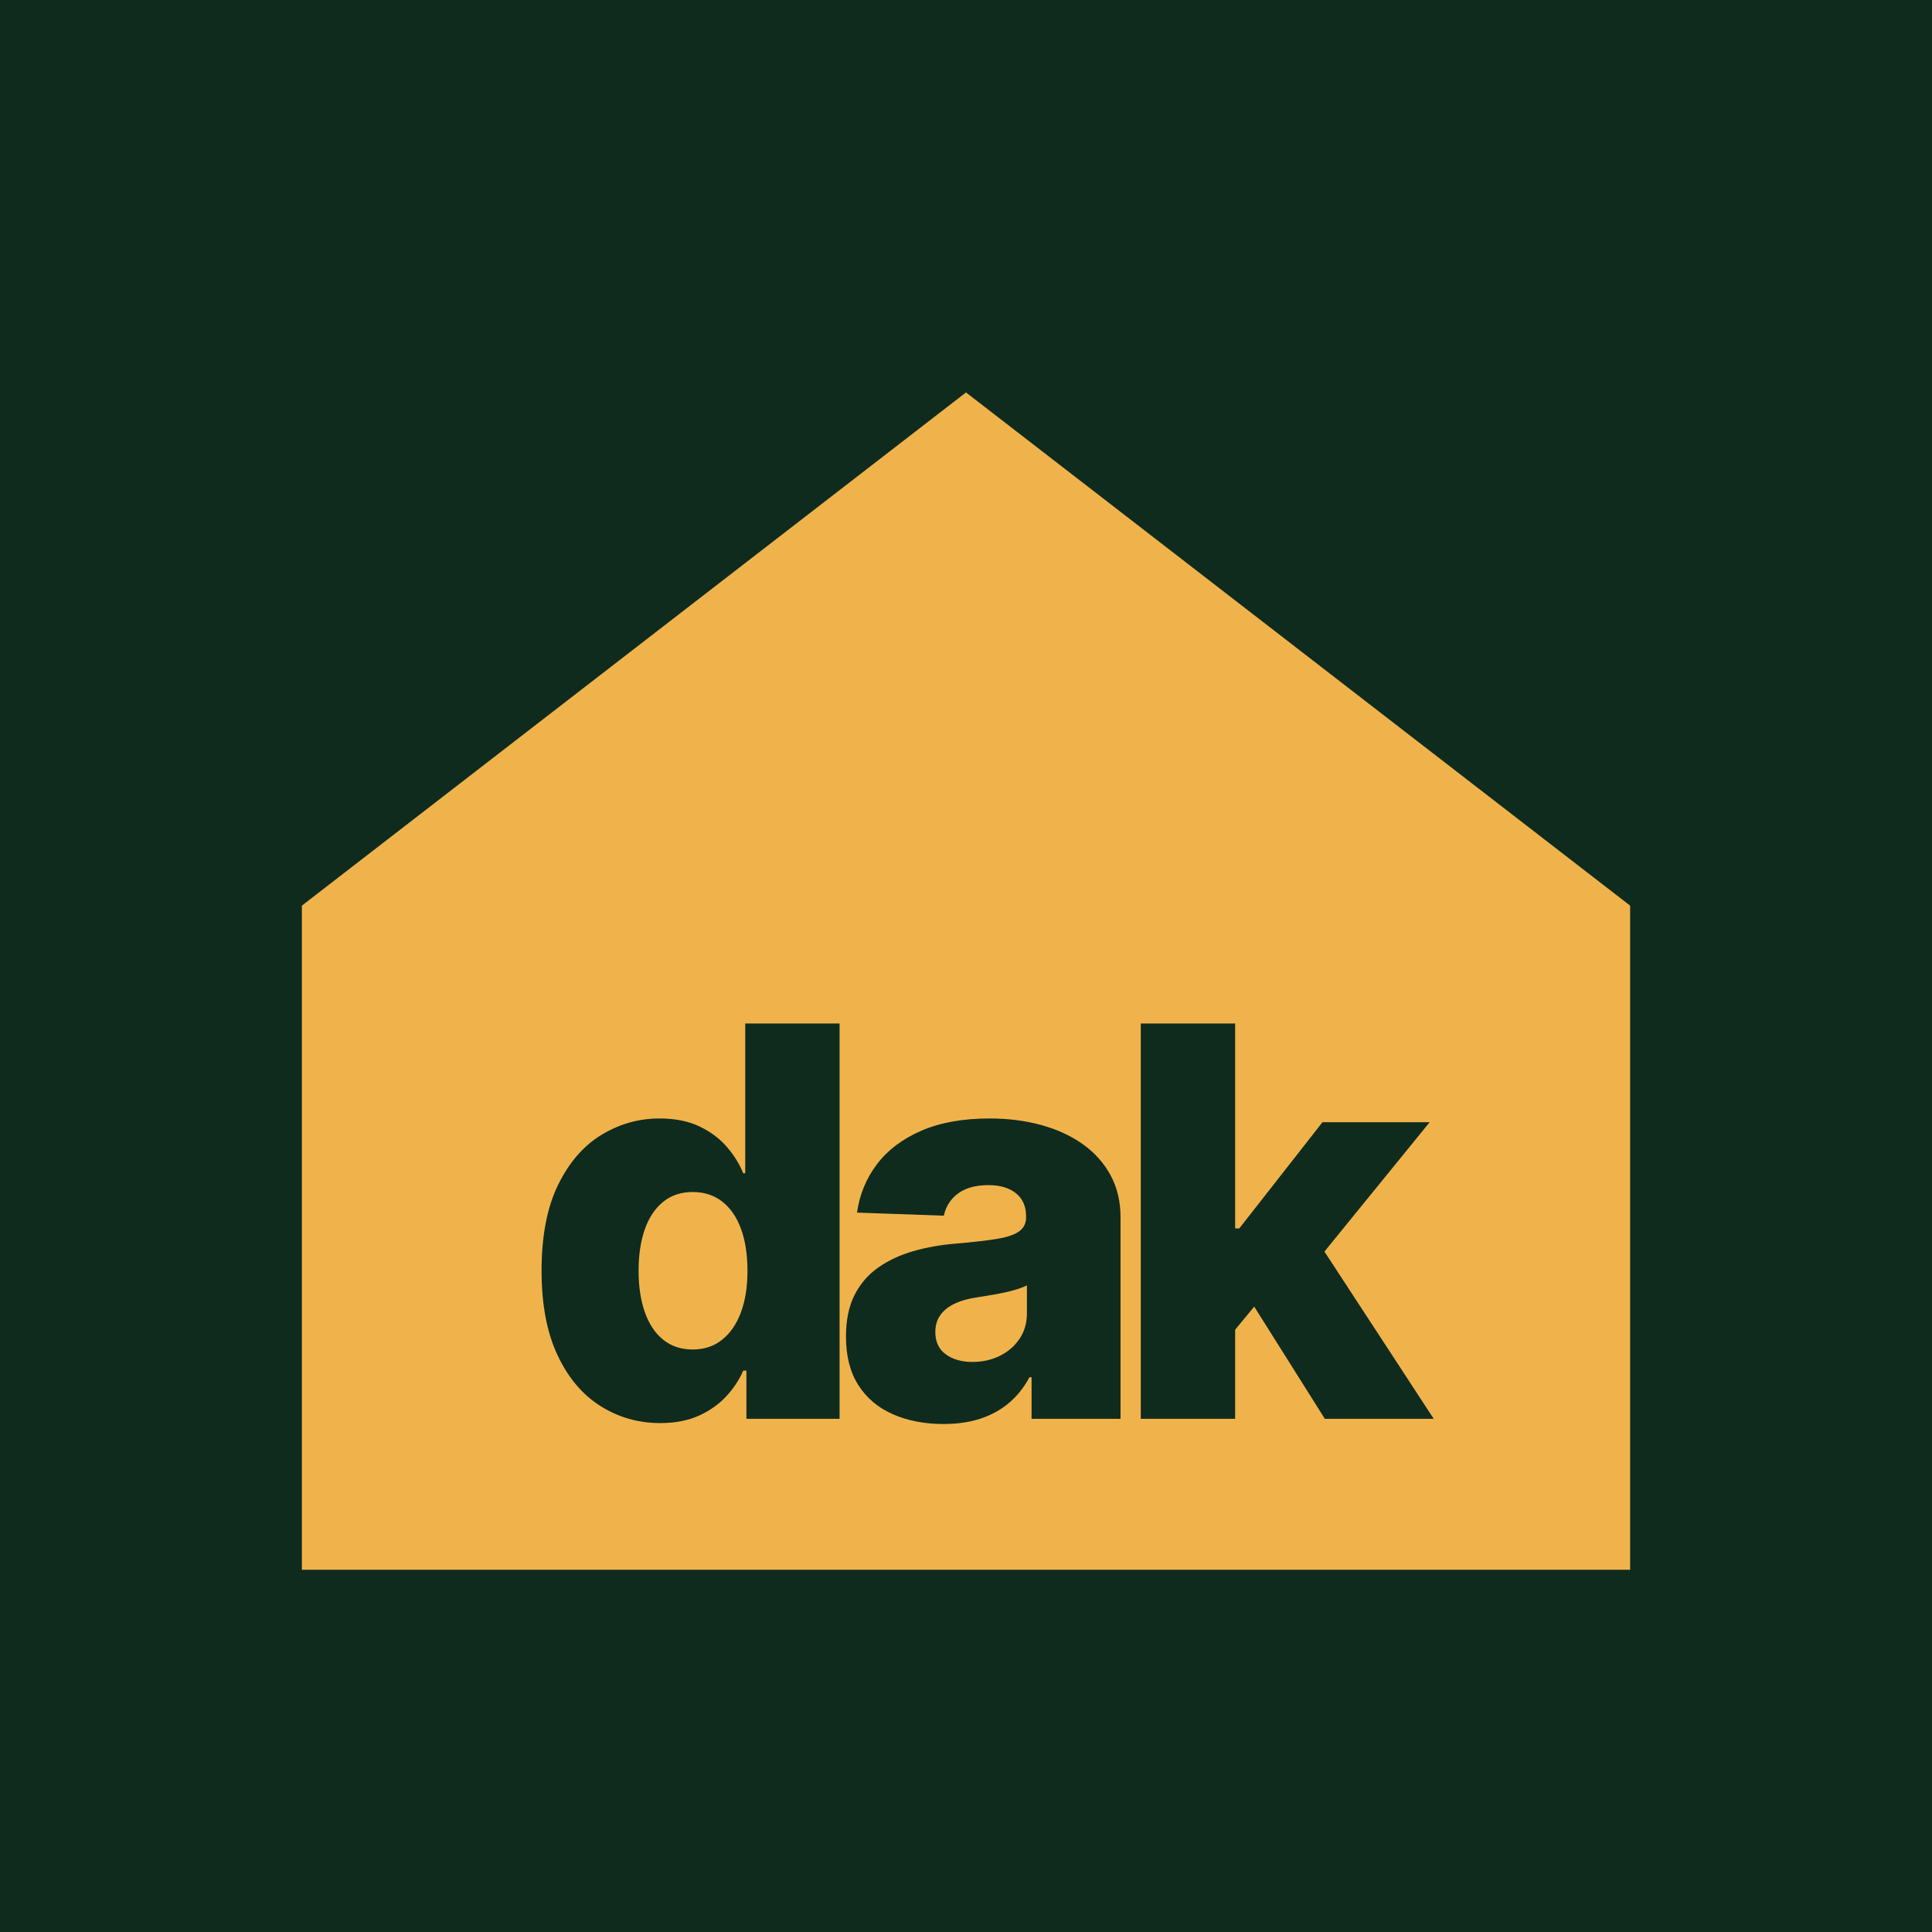
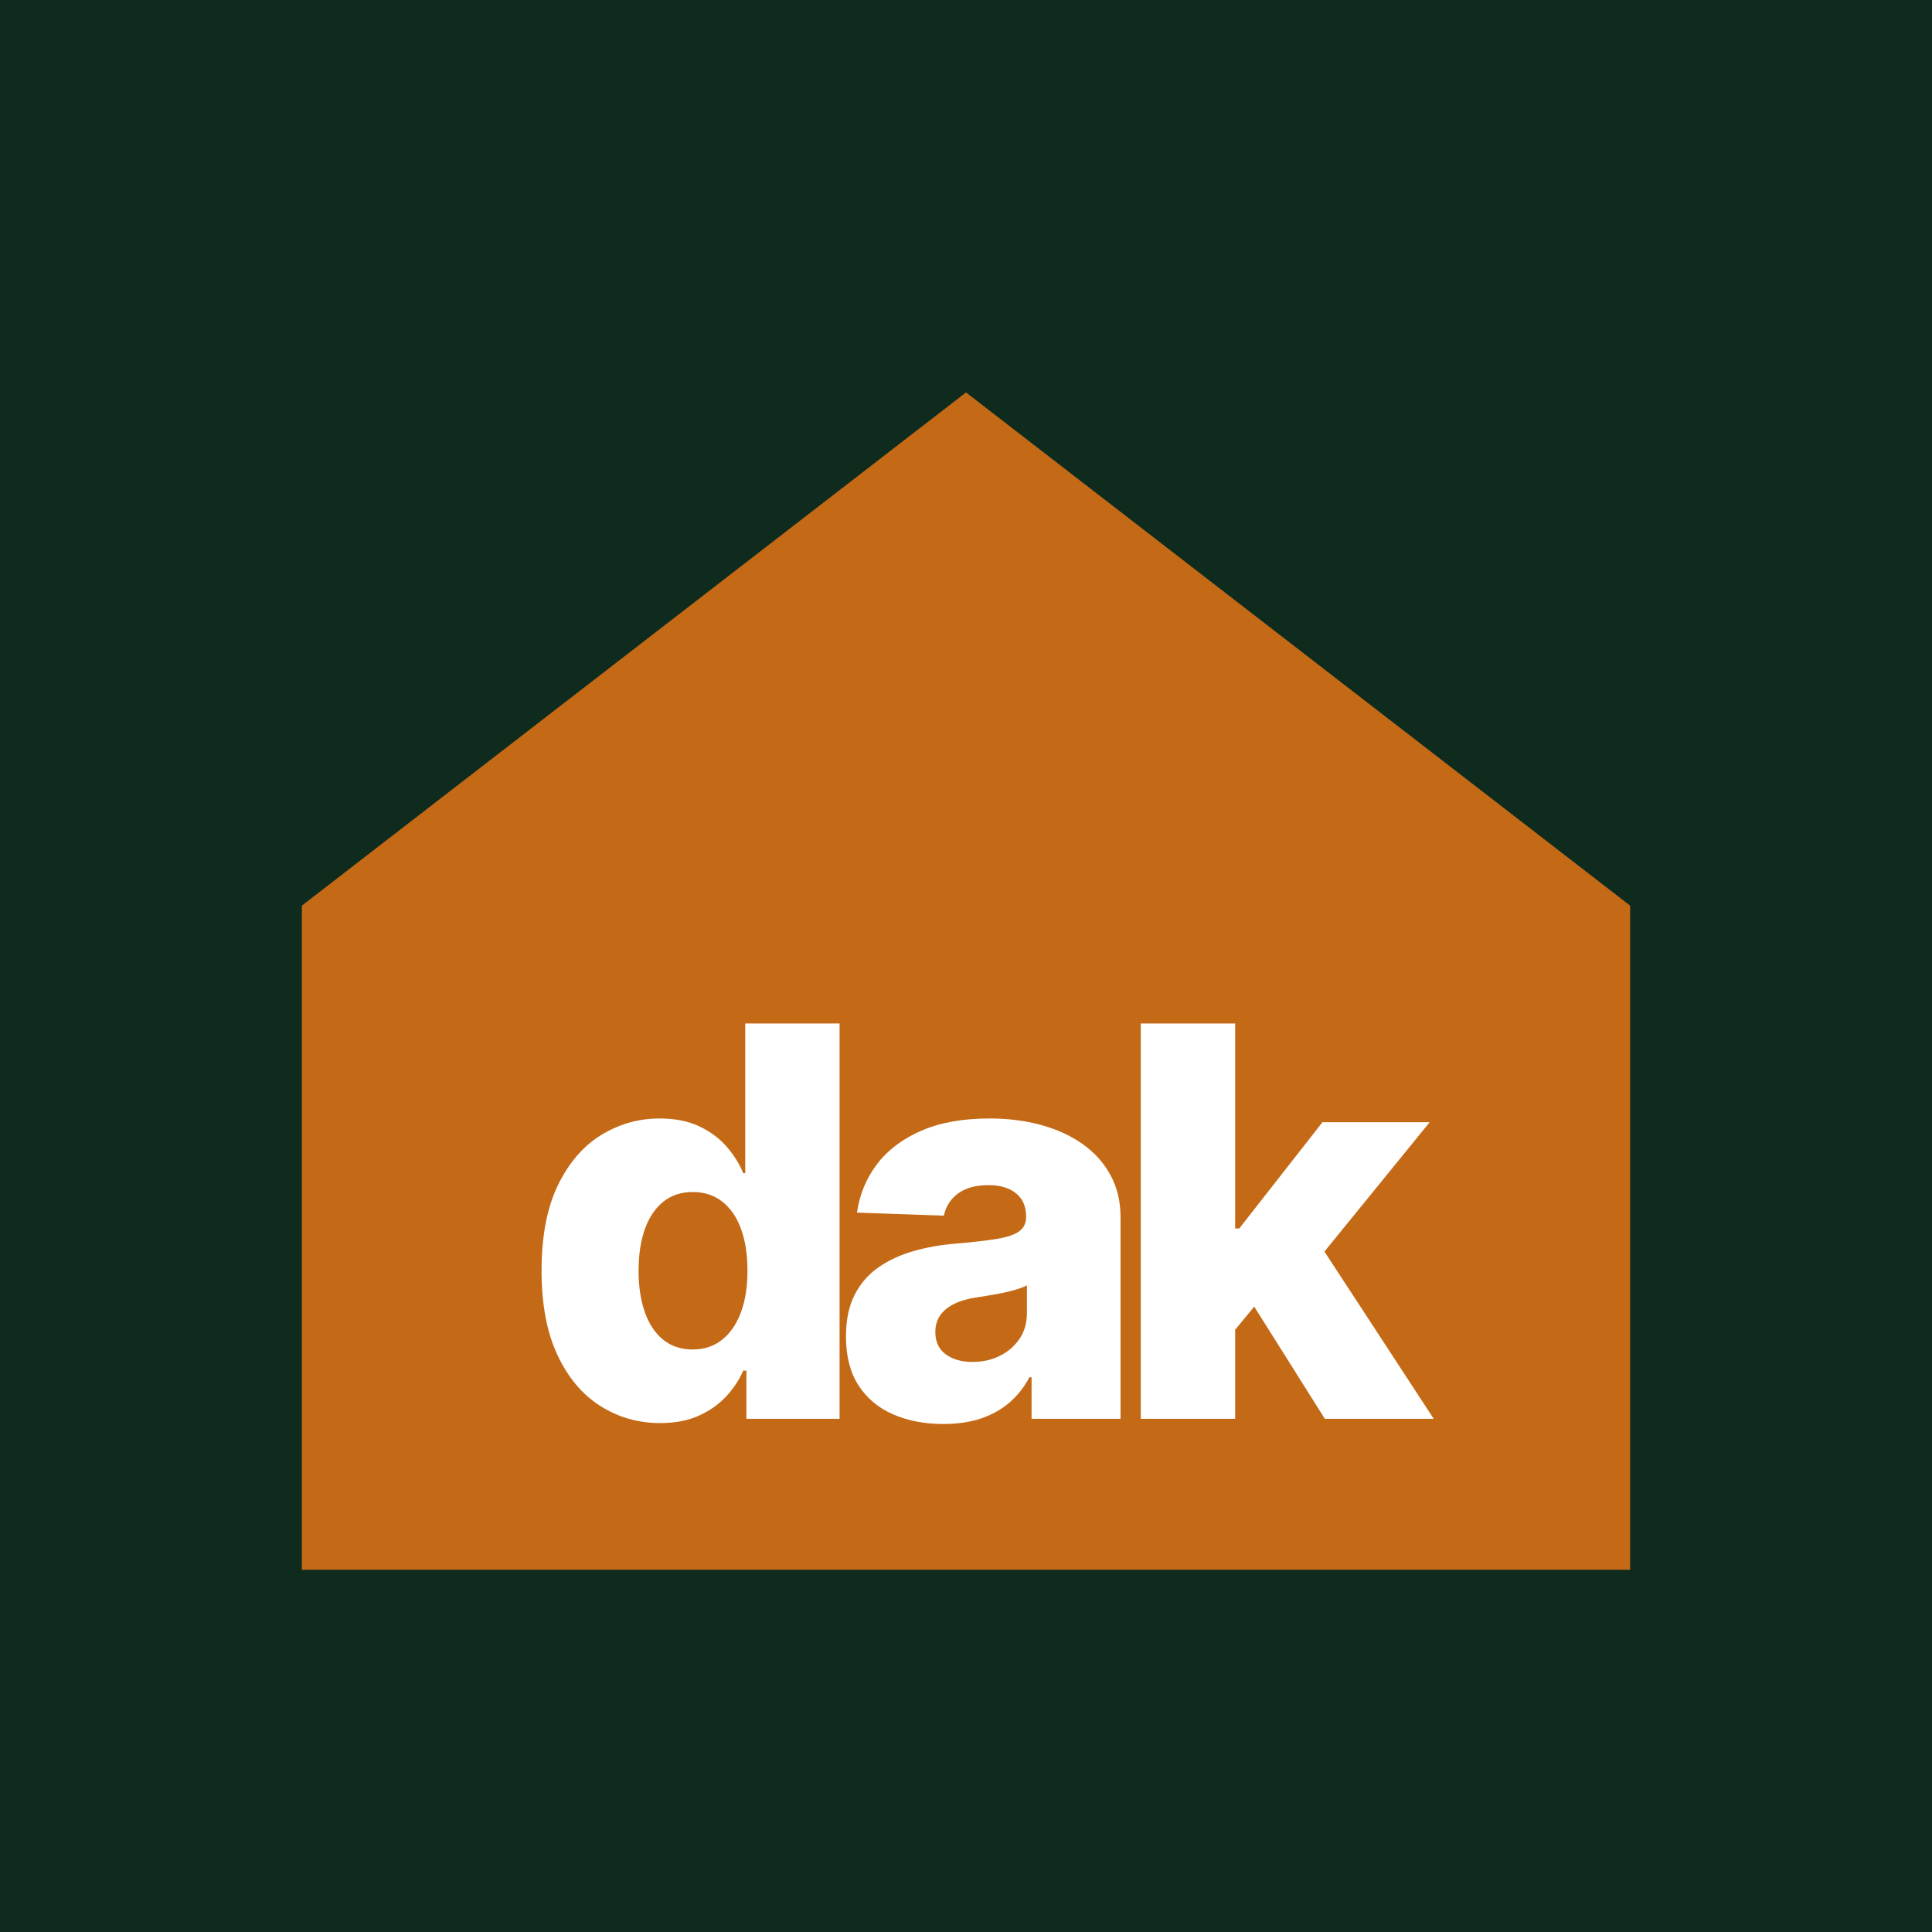
<svg xmlns="http://www.w3.org/2000/svg" viewBox="0 0 64 64">
  <rect width="64" height="64" fill="#0f2b1e" />
-   <path d="M10 30 L32 13 L54 30 V52 H10 Z" fill="#f0b34b" />
-   <path fill="#0f2b1e" d="M21.867 47.141Q20.785 47.141 19.89 46.576Q18.995 46.012 18.468 44.89Q17.94 43.767 17.94 42.099Q17.94 40.363 18.49 39.245Q19.039 38.128 19.93 37.59Q20.822 37.051 21.843 37.051Q22.62 37.051 23.171 37.314Q23.722 37.578 24.081 37.996Q24.439 38.413 24.62 38.865H24.687V33.904H27.812V47.0H24.726V45.404H24.62Q24.425 45.857 24.061 46.252Q23.697 46.647 23.155 46.894Q22.613 47.141 21.867 47.141ZM22.947 44.704Q23.516 44.704 23.922 44.38Q24.328 44.056 24.545 43.471Q24.761 42.887 24.761 42.096Q24.761 41.291 24.546 40.706Q24.332 40.122 23.925 39.804Q23.518 39.487 22.947 39.487Q22.37 39.487 21.969 39.811Q21.569 40.134 21.361 40.719Q21.154 41.305 21.154 42.096Q21.154 42.881 21.362 43.47Q21.57 44.059 21.971 44.382Q22.372 44.704 22.947 44.704Z M31.255 47.172Q30.316 47.172 29.583 46.851Q28.85 46.531 28.437 45.889Q28.024 45.247 28.024 44.275Q28.024 43.46 28.308 42.898Q28.593 42.337 29.099 41.984Q29.604 41.632 30.262 41.444Q30.921 41.255 31.669 41.196Q32.51 41.124 33.018 41.041Q33.527 40.958 33.759 40.791Q33.99 40.624 33.99 40.327V40.289Q33.99 39.798 33.655 39.528Q33.32 39.259 32.745 39.259Q32.123 39.259 31.747 39.528Q31.371 39.798 31.265 40.271L28.389 40.169Q28.516 39.273 29.049 38.568Q29.583 37.863 30.519 37.457Q31.455 37.051 32.777 37.051Q33.708 37.051 34.499 37.27Q35.29 37.488 35.878 37.909Q36.466 38.33 36.792 38.938Q37.119 39.545 37.119 40.32V47.0H34.172V45.622H34.102Q33.833 46.128 33.427 46.472Q33.021 46.815 32.481 46.994Q31.94 47.172 31.255 47.172ZM32.214 45.116Q32.717 45.116 33.125 44.912Q33.533 44.708 33.775 44.347Q34.018 43.985 34.018 43.505V42.581Q33.886 42.646 33.695 42.707Q33.505 42.767 33.277 42.816Q33.049 42.866 32.819 42.903Q32.589 42.941 32.372 42.975Q31.924 43.04 31.615 43.19Q31.305 43.34 31.145 43.572Q30.984 43.804 30.984 44.124Q30.984 44.611 31.329 44.863Q31.675 45.116 32.214 45.116Z M40.603 44.427 40.624 40.693H41.053L43.809 37.174H47.36L43.254 42.222H42.424ZM37.79 47.0V33.904H40.916V47.0ZM43.887 47.0 41.32 42.922 43.377 40.7 47.494 47.0Z" />
+   <path d="M10 30 L32 13 L54 30 V52 H10 Z" fill="#c46a17" />
+   <path fill="#ffffff" d="M21.867 47.141Q20.785 47.141 19.89 46.576Q18.995 46.012 18.468 44.89Q17.94 43.767 17.94 42.099Q17.94 40.363 18.49 39.245Q19.039 38.128 19.93 37.59Q20.822 37.051 21.843 37.051Q22.62 37.051 23.171 37.314Q23.722 37.578 24.081 37.996Q24.439 38.413 24.62 38.865H24.687V33.904H27.812V47.0H24.726V45.404H24.62Q24.425 45.857 24.061 46.252Q23.697 46.647 23.155 46.894Q22.613 47.141 21.867 47.141ZM22.947 44.704Q23.516 44.704 23.922 44.38Q24.328 44.056 24.545 43.471Q24.761 42.887 24.761 42.096Q24.761 41.291 24.546 40.706Q24.332 40.122 23.925 39.804Q23.518 39.487 22.947 39.487Q22.37 39.487 21.969 39.811Q21.569 40.134 21.361 40.719Q21.154 41.305 21.154 42.096Q21.154 42.881 21.362 43.47Q21.57 44.059 21.971 44.382Q22.372 44.704 22.947 44.704Z M31.255 47.172Q30.316 47.172 29.583 46.851Q28.85 46.531 28.437 45.889Q28.024 45.247 28.024 44.275Q28.024 43.46 28.308 42.898Q28.593 42.337 29.099 41.984Q29.604 41.632 30.262 41.444Q30.921 41.255 31.669 41.196Q32.51 41.124 33.018 41.041Q33.527 40.958 33.759 40.791Q33.99 40.624 33.99 40.327V40.289Q33.99 39.798 33.655 39.528Q33.32 39.259 32.745 39.259Q32.123 39.259 31.747 39.528Q31.371 39.798 31.265 40.271L28.389 40.169Q28.516 39.273 29.049 38.568Q29.583 37.863 30.519 37.457Q31.455 37.051 32.777 37.051Q33.708 37.051 34.499 37.27Q35.29 37.488 35.878 37.909Q36.466 38.33 36.792 38.938Q37.119 39.545 37.119 40.32V47.0H34.172V45.622H34.102Q33.833 46.128 33.427 46.472Q33.021 46.815 32.481 46.994Q31.94 47.172 31.255 47.172ZM32.214 45.116Q32.717 45.116 33.125 44.912Q33.533 44.708 33.775 44.347Q34.018 43.985 34.018 43.505V42.581Q33.886 42.646 33.695 42.707Q33.505 42.767 33.277 42.816Q33.049 42.866 32.819 42.903Q32.589 42.941 32.372 42.975Q31.924 43.04 31.615 43.19Q31.305 43.34 31.145 43.572Q30.984 43.804 30.984 44.124Q30.984 44.611 31.329 44.863Q31.675 45.116 32.214 45.116Z M40.603 44.427 40.624 40.693H41.053L43.809 37.174H47.36L43.254 42.222H42.424ZM37.79 47.0V33.904H40.916V47.0ZM43.887 47.0 41.32 42.922 43.377 40.7 47.494 47.0Z" />
</svg>
